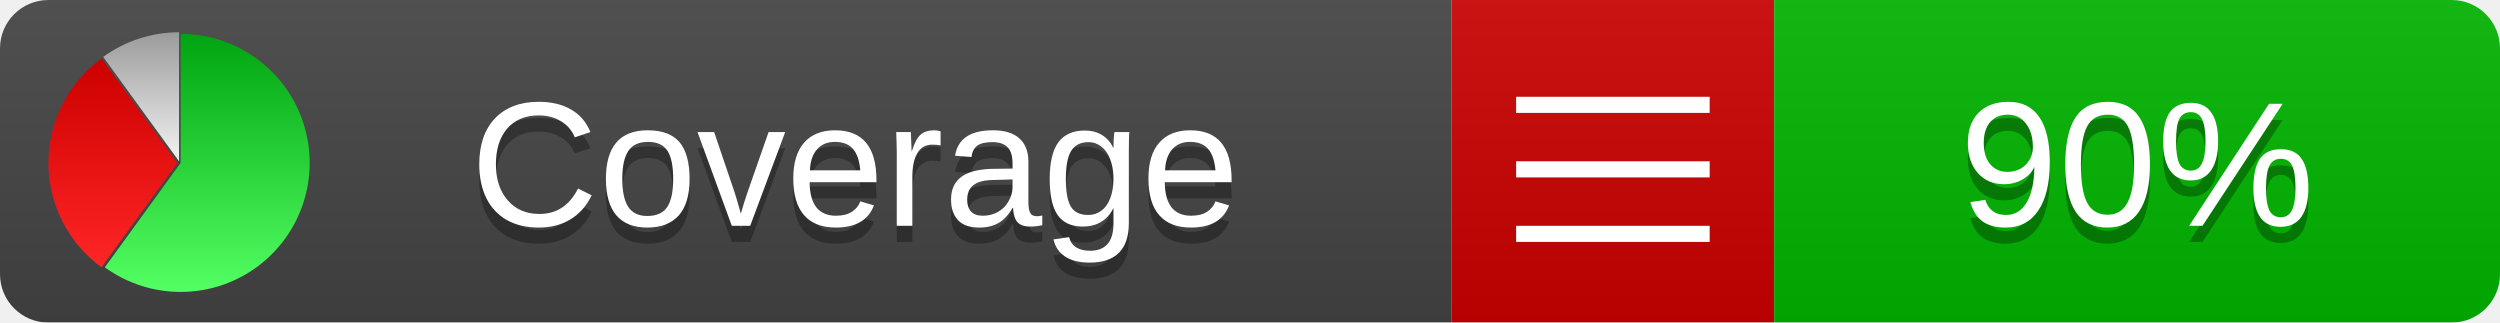
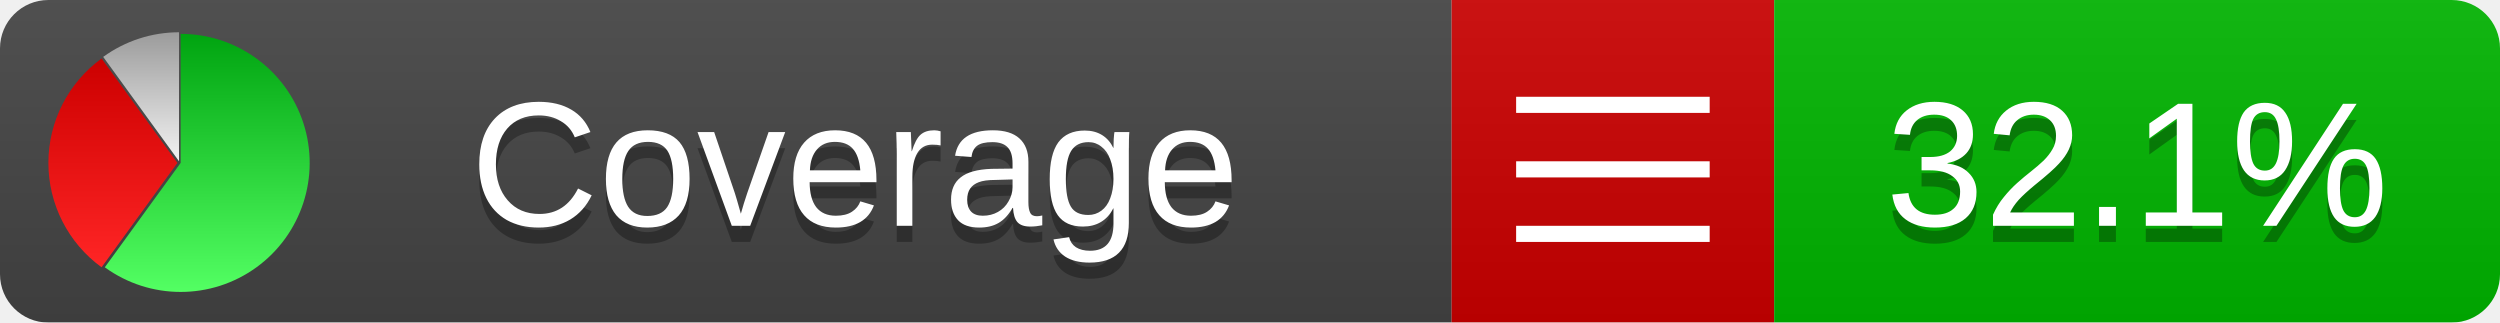
<svg xmlns="http://www.w3.org/2000/svg" xmlns:xlink="http://www.w3.org/1999/xlink" width="155" height="20">
  <style type="text/css">
          
            @keyframes fadeout {
              0 % { visibility: visible; opacity: 1; }
              40% { visibility: visible; opacity: 1; }
              50% { visibility: hidden; opacity: 0; }
              90% { visibility: hidden; opacity: 0; }
              100% { visibility: visible; opacity: 1; }
            }
            @keyframes fadein {
              0% { visibility: hidden; opacity: 0; }
              40% { visibility: hidden; opacity: 0; }
              50% { visibility: visible; opacity: 1; }
              90% { visibility: visible; opacity: 1; }
              100% { visibility: hidden; opacity: 0; }
            }
            .linecoverage {
                animation-duration: 10s;
                animation-name: fadeout;
                animation-iteration-count: infinite;
            }
            .branchcoverage {
                animation-duration: 10s;
                animation-name: fadein;
                animation-iteration-count: infinite;
            }
          
    </style>
  <defs>
    <linearGradient id="gradient" x2="0" y2="100%">
      <stop offset="0" stop-color="#bbb" stop-opacity=".1" />
      <stop offset="1" stop-opacity=".1" />
    </linearGradient>
    <linearGradient id="green" x2="0" y2="100%">
      <stop offset="0" stop-color="#00A410" />
      <stop offset="1" stop-color="#53FF63" />
    </linearGradient>
    <linearGradient id="red" x2="0" y2="100%">
      <stop offset="0" stop-color="#C00" />
      <stop offset="1" stop-color="#FF2525" />
    </linearGradient>
    <linearGradient id="gray" x2="0" y2="100%">
      <stop offset="0" stop-color="#9B9B9B" />
      <stop offset="1" stop-color="#F3F3F3" />
    </linearGradient>
    <mask id="mask">
      <rect width="155" height="20" rx="3" fill="#fff" />
    </mask>
    <g id="icon">
      <path style="fill:url(#green);" d="M205,202.5 l0,-200 a200,200 0 1,1 -117.558,361.803 z" />
      <path style="fill:url(#red);" d="M200,202.5 l-117.558,161.803 a200,200 0 0,1 0,-323.607 z" />
      <path style="fill:url(#gray);" d="M202.5,200 l-117.558,-161.803 a200,200 0 0,1 117.558,-38.196 z" />
    </g>
  </defs>
  <g mask="url(#mask)">
    <rect x="0" y="0" width="90" height="20" fill="#444" />
    <rect x="90" y="0" width="20" height="20" fill="#c00" />
    <rect x="110" y="0" width="45" height="20" fill="#00B600" />
    <rect x="0" y="0" width="155" height="20" fill="url(#gradient)" />
  </g>
  <g>
    <path class="" stroke="#fff" d="M94 6.5 h12 M94 10.5 h12 M94 14.5 h12" />
  </g>
  <g fill="#fff" text-anchor="middle" font-family="Verdana,Arial,Geneva,sans-serif" font-size="11">
    <a xlink:href="https://github.com/danielpalme/ReportGenerator" target="_top">
      <use xlink:href="#icon" transform="translate(3,2) scale(.04)" />
    </a>
    <text x="53" y="15" fill="#010101" fill-opacity=".3">Coverage</text>
    <text x="53" y="14" fill="#fff">Coverage</text>
-     <text class="" x="132.5" y="15" fill="#010101" fill-opacity=".3">90%</text>
-     <text class="" x="132.5" y="14">90%</text>
+     <text class="" x="132.5" y="15" fill="#010101" fill-opacity=".3">32.1%</text>
+     <text class="" x="132.5" y="14">32.1%</text>
  </g>
  <g>
    <rect class="" x="90" y="0" width="65" height="20" fill-opacity="0" />
  </g>
</svg>
